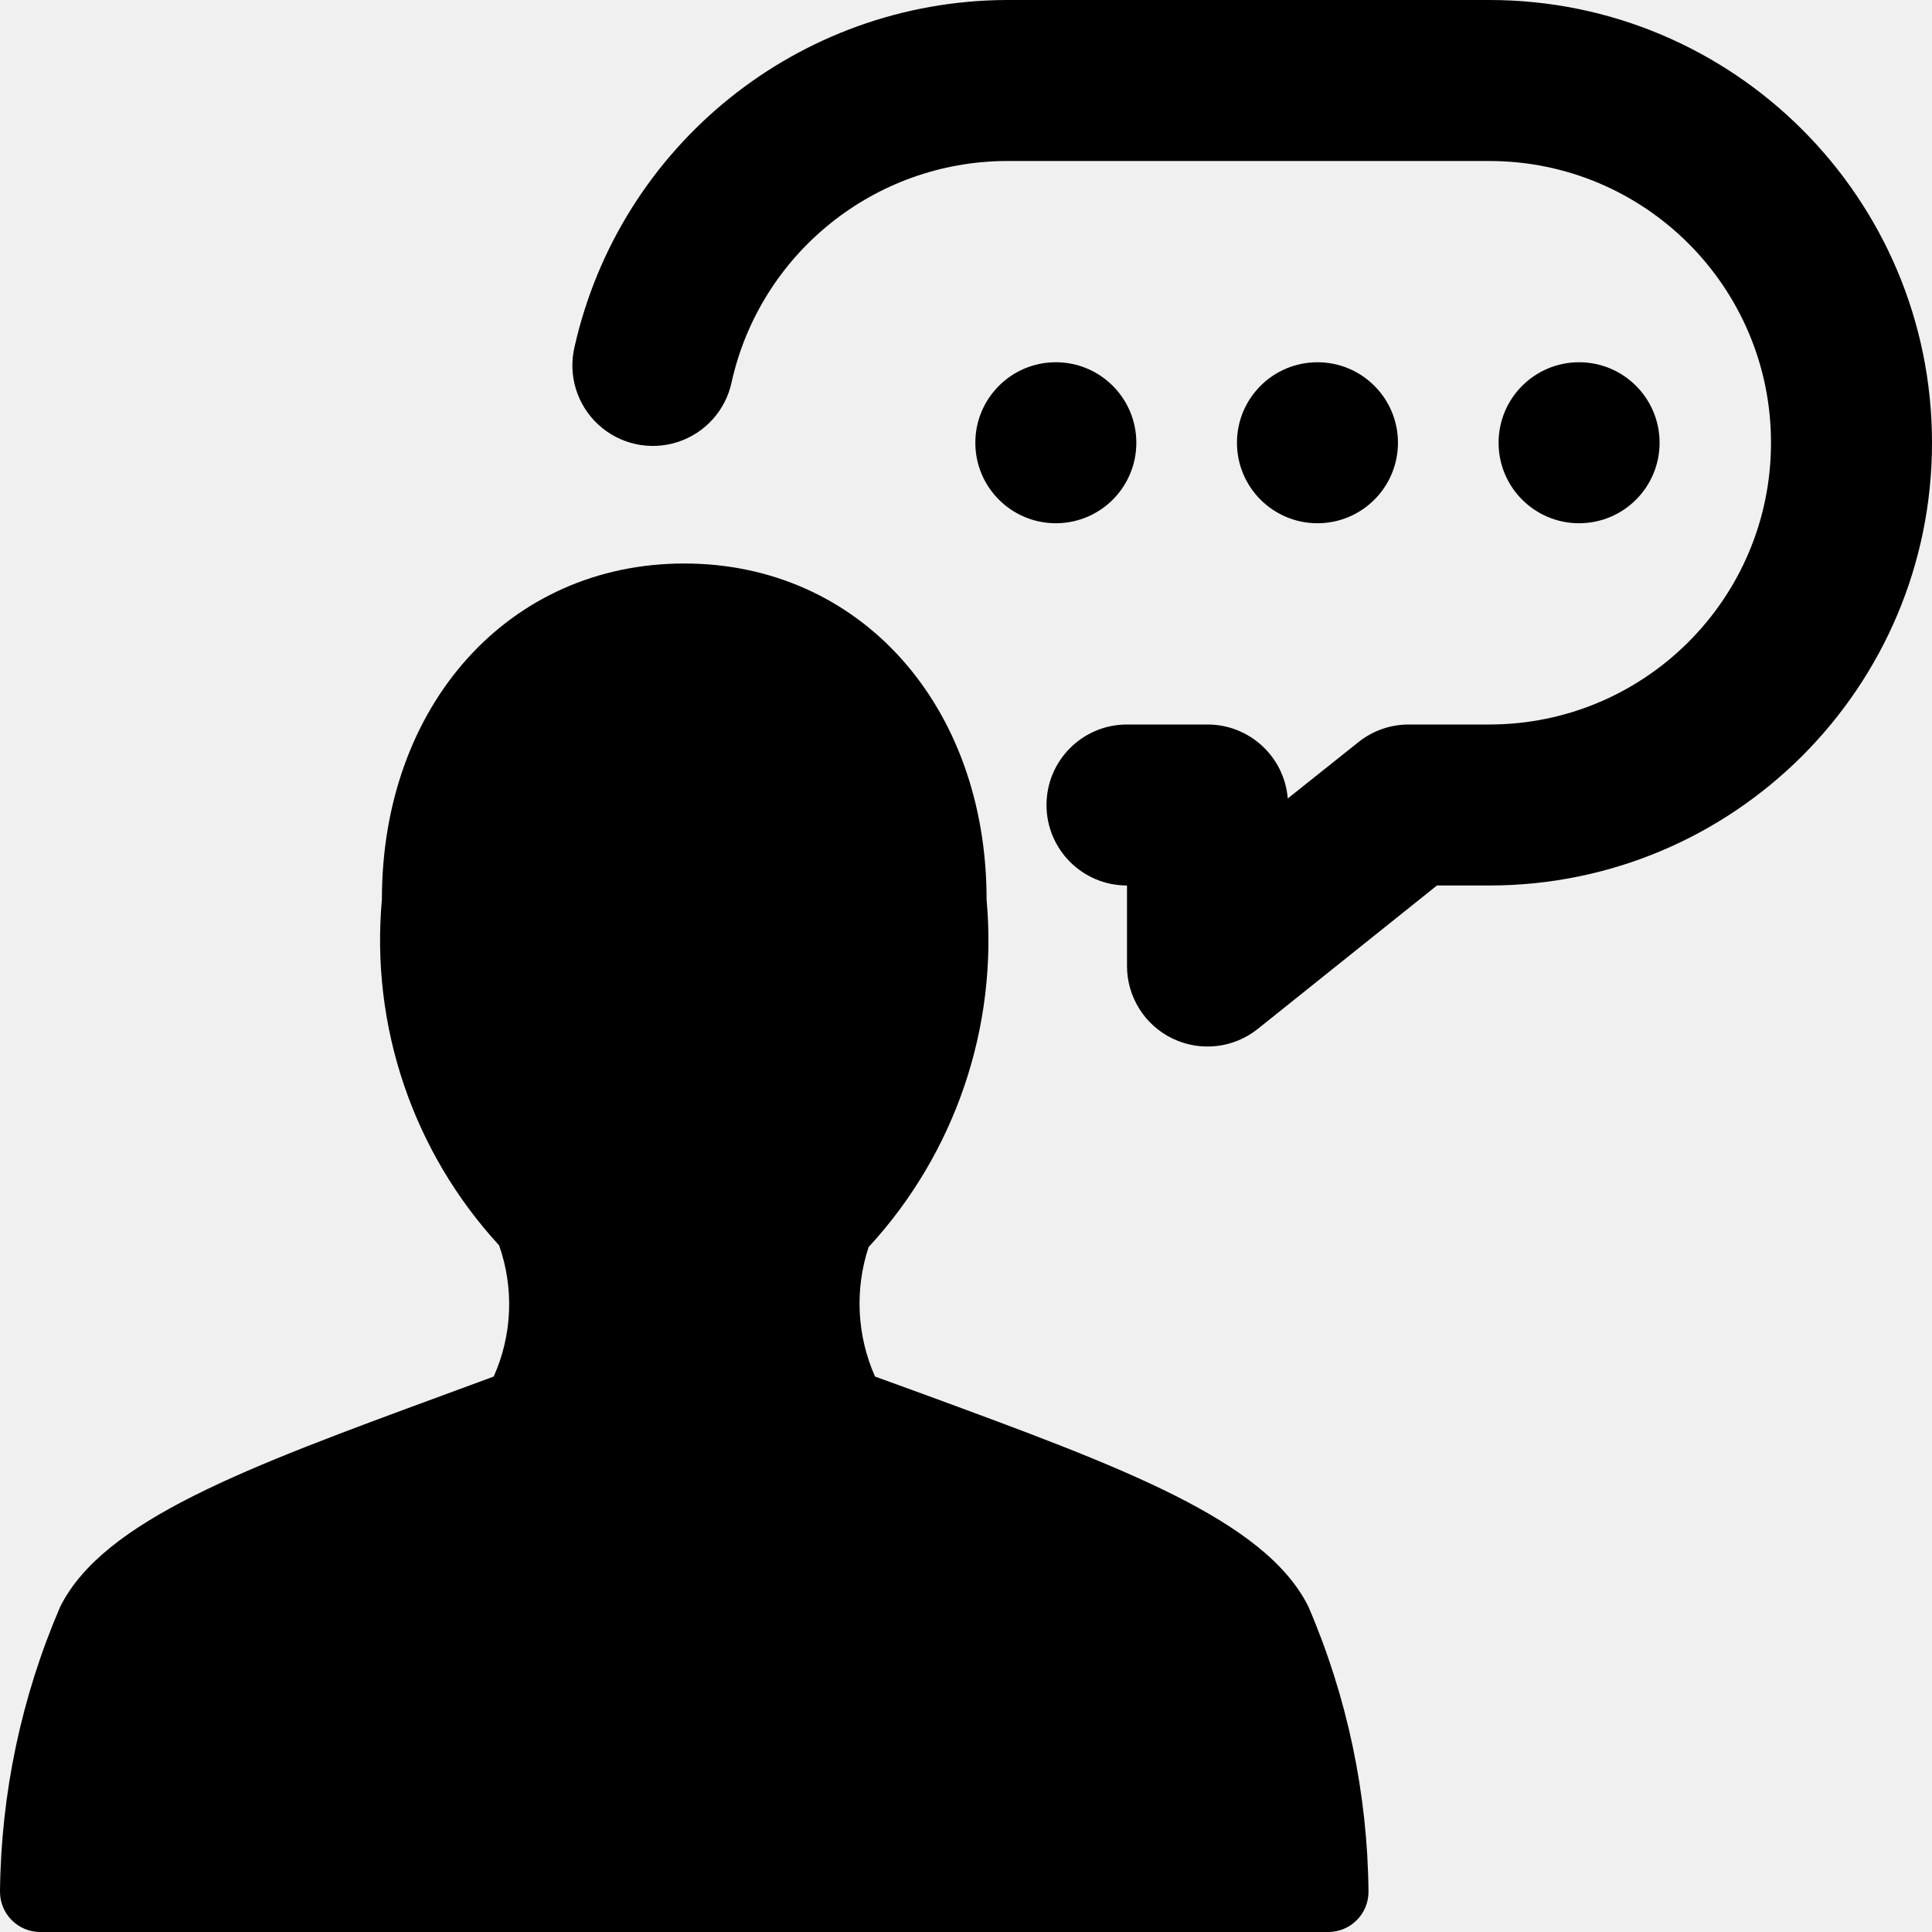
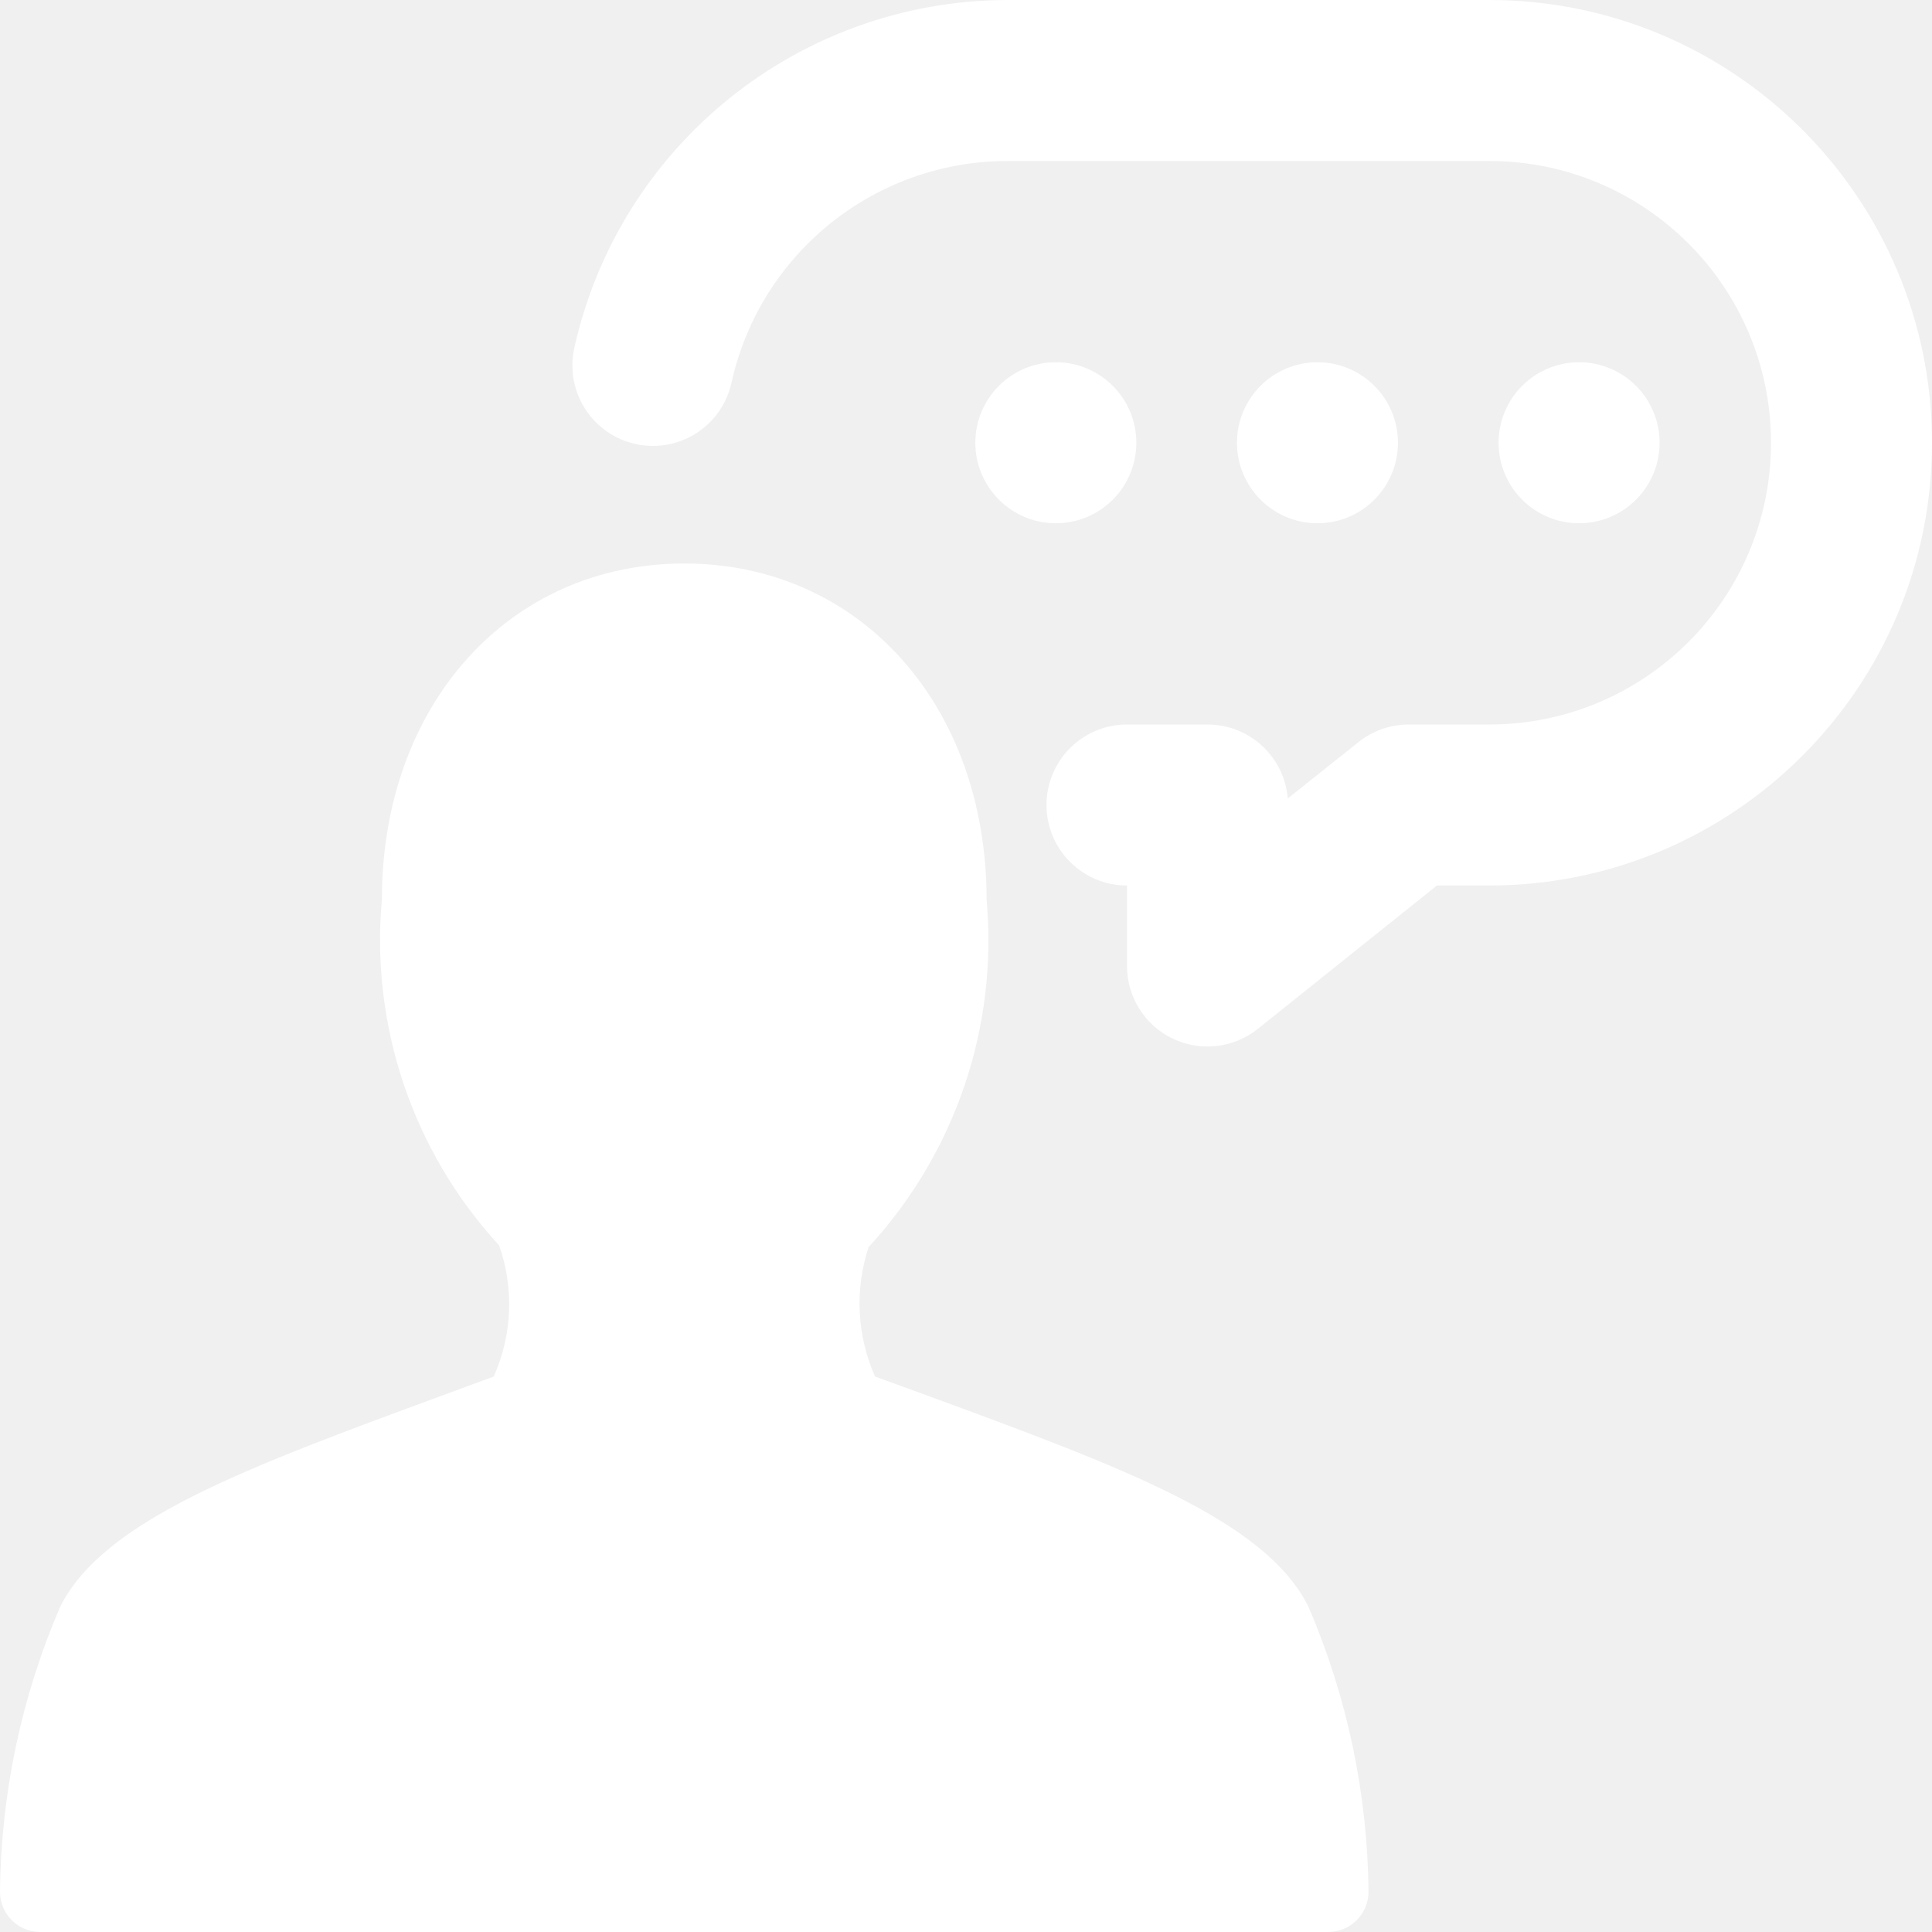
<svg xmlns="http://www.w3.org/2000/svg" viewBox="0 0 24 24">
-   <circle cx="13.116" cy="5.5" r="1" />
-   <circle cx="16.366" cy="5.5" r="1" />
-   <circle cx="19.616" cy="5.5" r="1" />
-   <path d="M18.5,0h-6A5.524,5.524,0,0,0,7.137,4.31a1,1,0,1,0,1.953.43A3.513,3.513,0,0,1,12.5,2h6a3.5,3.5,0,0,1,0,7h-1a1,1,0,0,0-.625.219l-.878.7A1,1,0,0,0,15,9H14a1,1,0,0,0,0,2v1a1,1,0,0,0,1.625.781L17.85,11h.65a5.5,5.5,0,0,0,0-11Z" />
-   <path d="M11.5,17.329,10.87,17.1a2.236,2.236,0,0,1-.08-1.608,5.621,5.621,0,0,0,1.466-4.315C12.256,8.756,10.677,7,8.5,7S4.744,8.756,4.744,11.174A5.6,5.6,0,0,0,6.2,15.47,2.2,2.2,0,0,1,6.133,17.1l-.632.233c-2.446.9-4.214,1.55-4.753,2.626A9.17,9.17,0,0,0,0,23.5a.5.5,0,0,0,.5.5h16a.5.5,0,0,0,.5-.5,9.17,9.17,0,0,0-.748-3.545C15.713,18.879,13.945,18.228,11.5,17.329Z" />
+   <circle fill="white" cx="13.116" cy="5.5" r="1" />
+   <circle fill="white" cx="16.366" cy="5.5" r="1" />
+   <circle fill="white" cx="19.616" cy="5.5" r="1" />
+   <path fill="white" d="M18.5,0h-6A5.524,5.524,0,0,0,7.137,4.31a1,1,0,1,0,1.953.43A3.513,3.513,0,0,1,12.5,2h6a3.5,3.5,0,0,1,0,7h-1a1,1,0,0,0-.625.219l-.878.7A1,1,0,0,0,15,9H14a1,1,0,0,0,0,2v1a1,1,0,0,0,1.625.781L17.85,11h.65a5.5,5.5,0,0,0,0-11Z" />
+   <path fill="white" d="M11.5,17.329,10.87,17.1a2.236,2.236,0,0,1-.08-1.608,5.621,5.621,0,0,0,1.466-4.315C12.256,8.756,10.677,7,8.5,7S4.744,8.756,4.744,11.174A5.6,5.6,0,0,0,6.2,15.47,2.2,2.2,0,0,1,6.133,17.1l-.632.233c-2.446.9-4.214,1.55-4.753,2.626A9.17,9.17,0,0,0,0,23.5a.5.5,0,0,0,.5.5h16a.5.5,0,0,0,.5-.5,9.17,9.17,0,0,0-.748-3.545C15.713,18.879,13.945,18.228,11.5,17.329Z" />
</svg>
